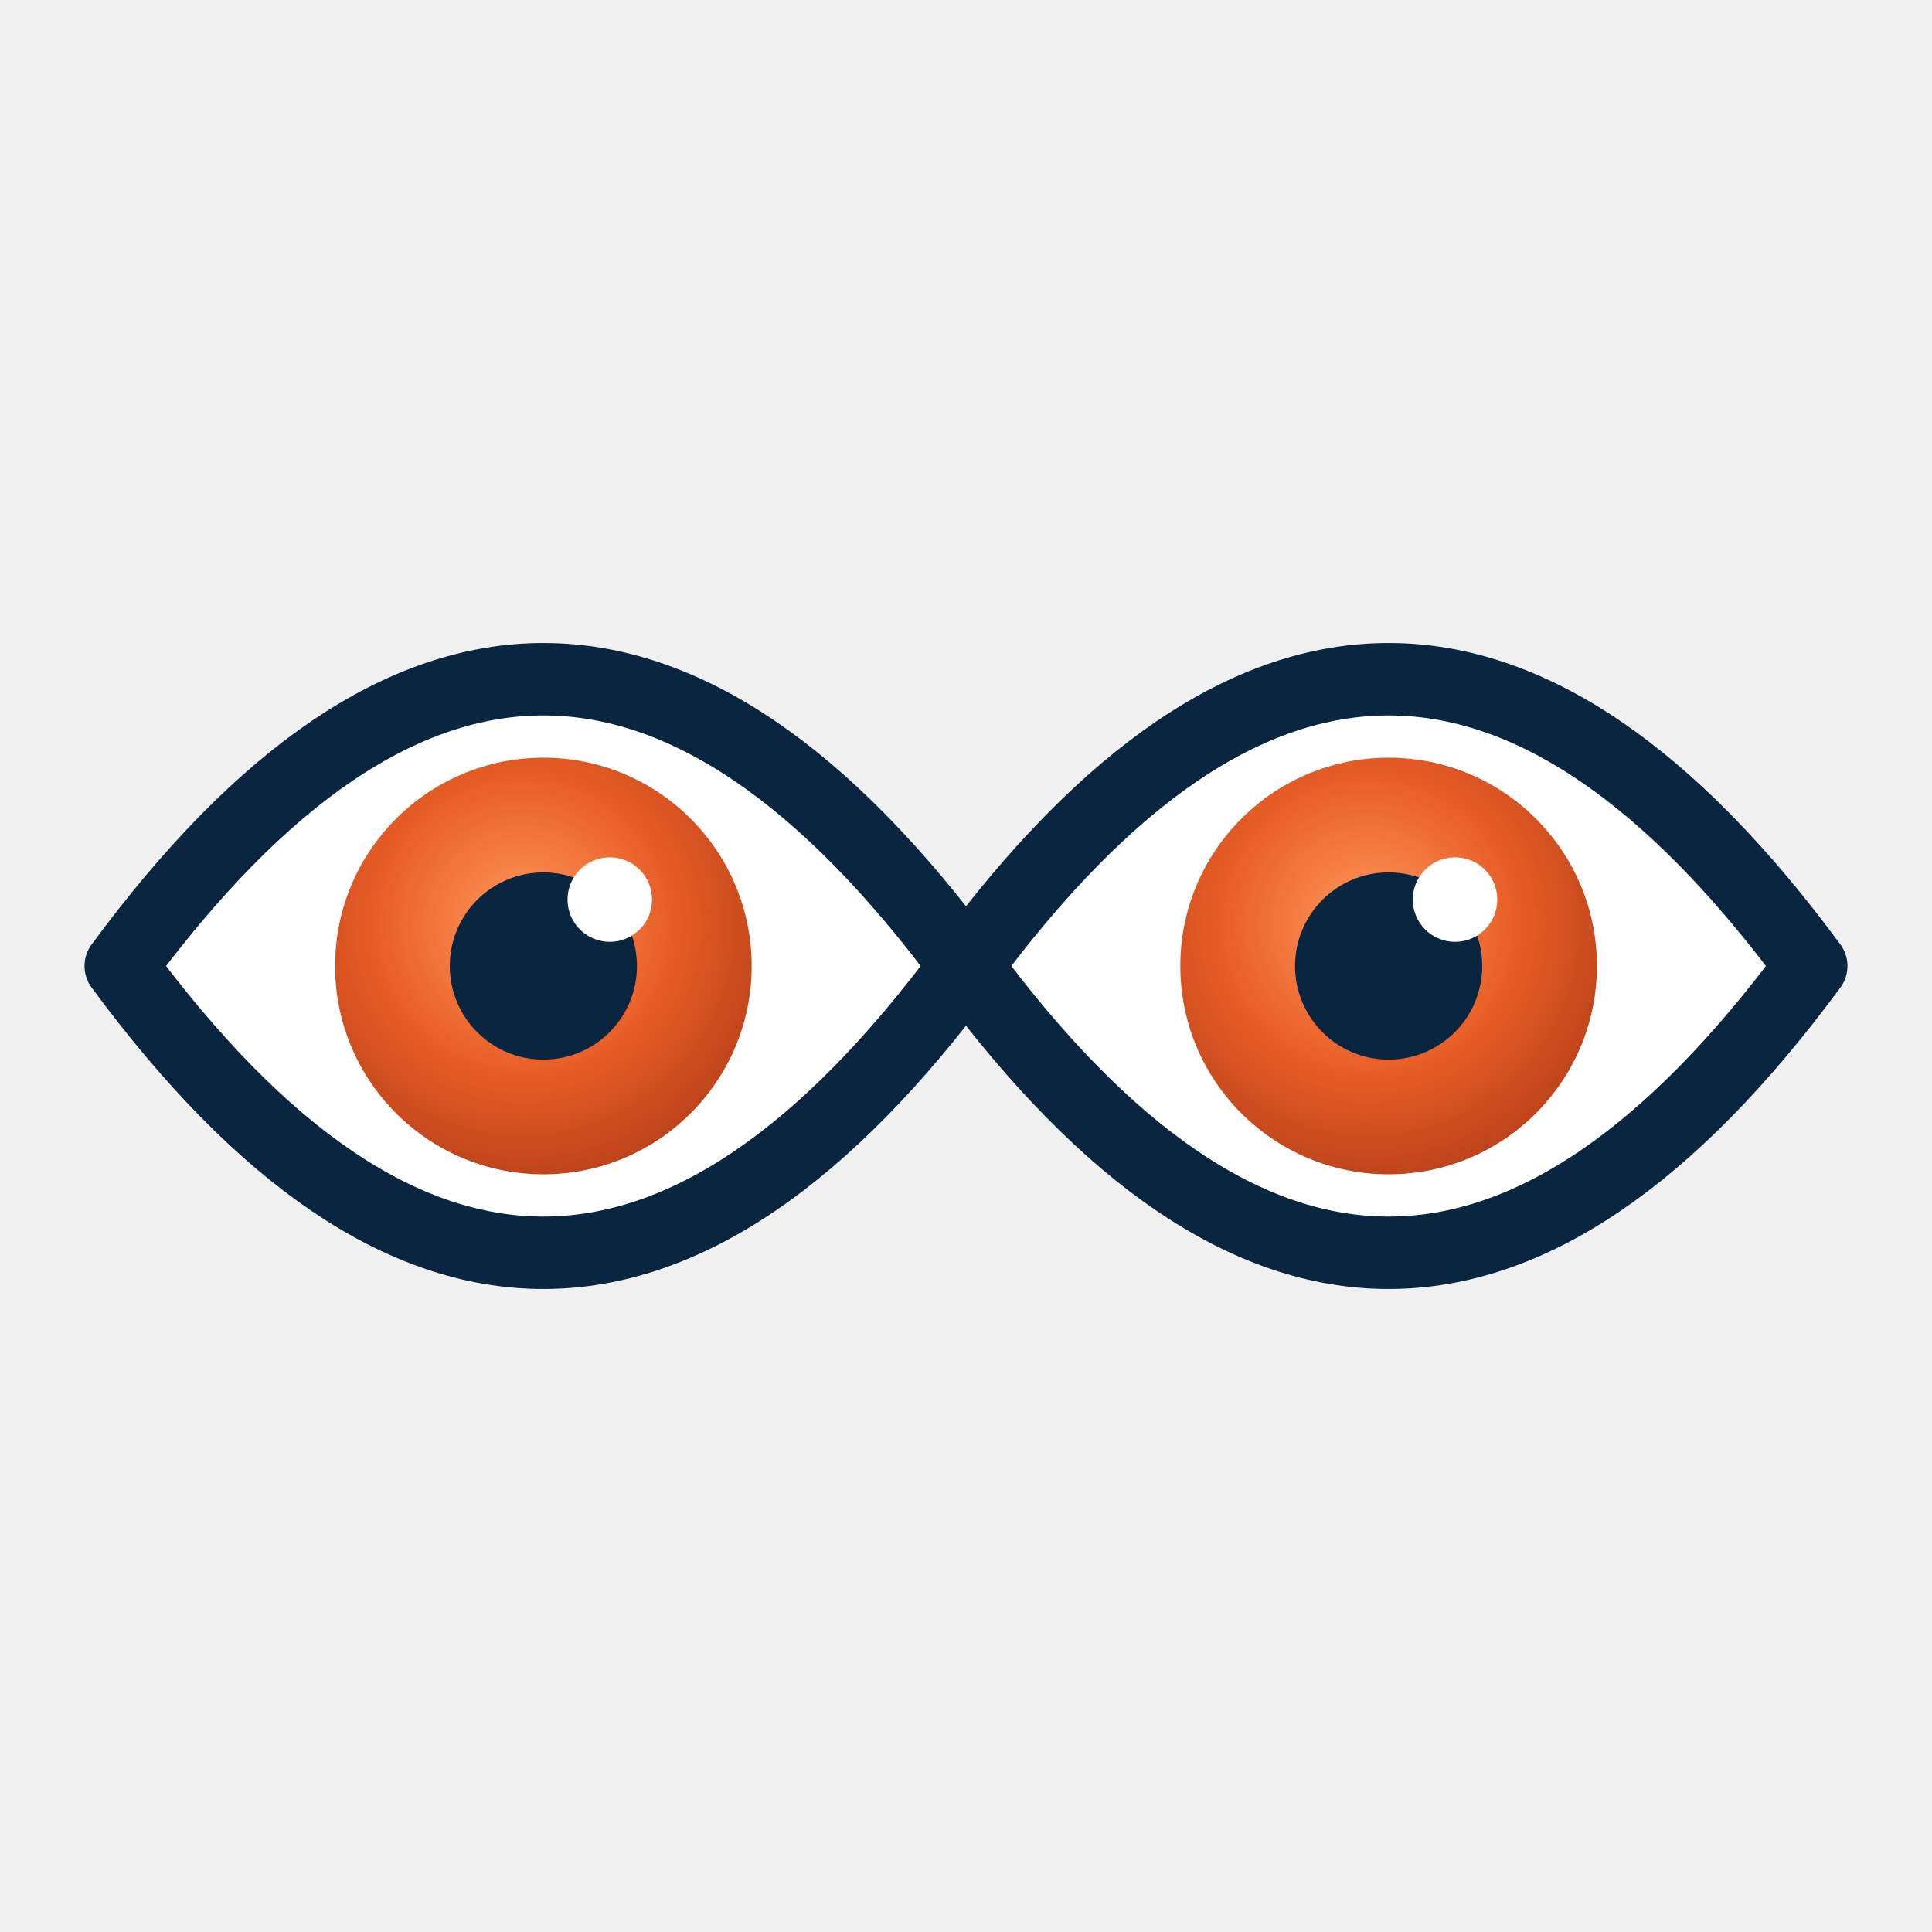
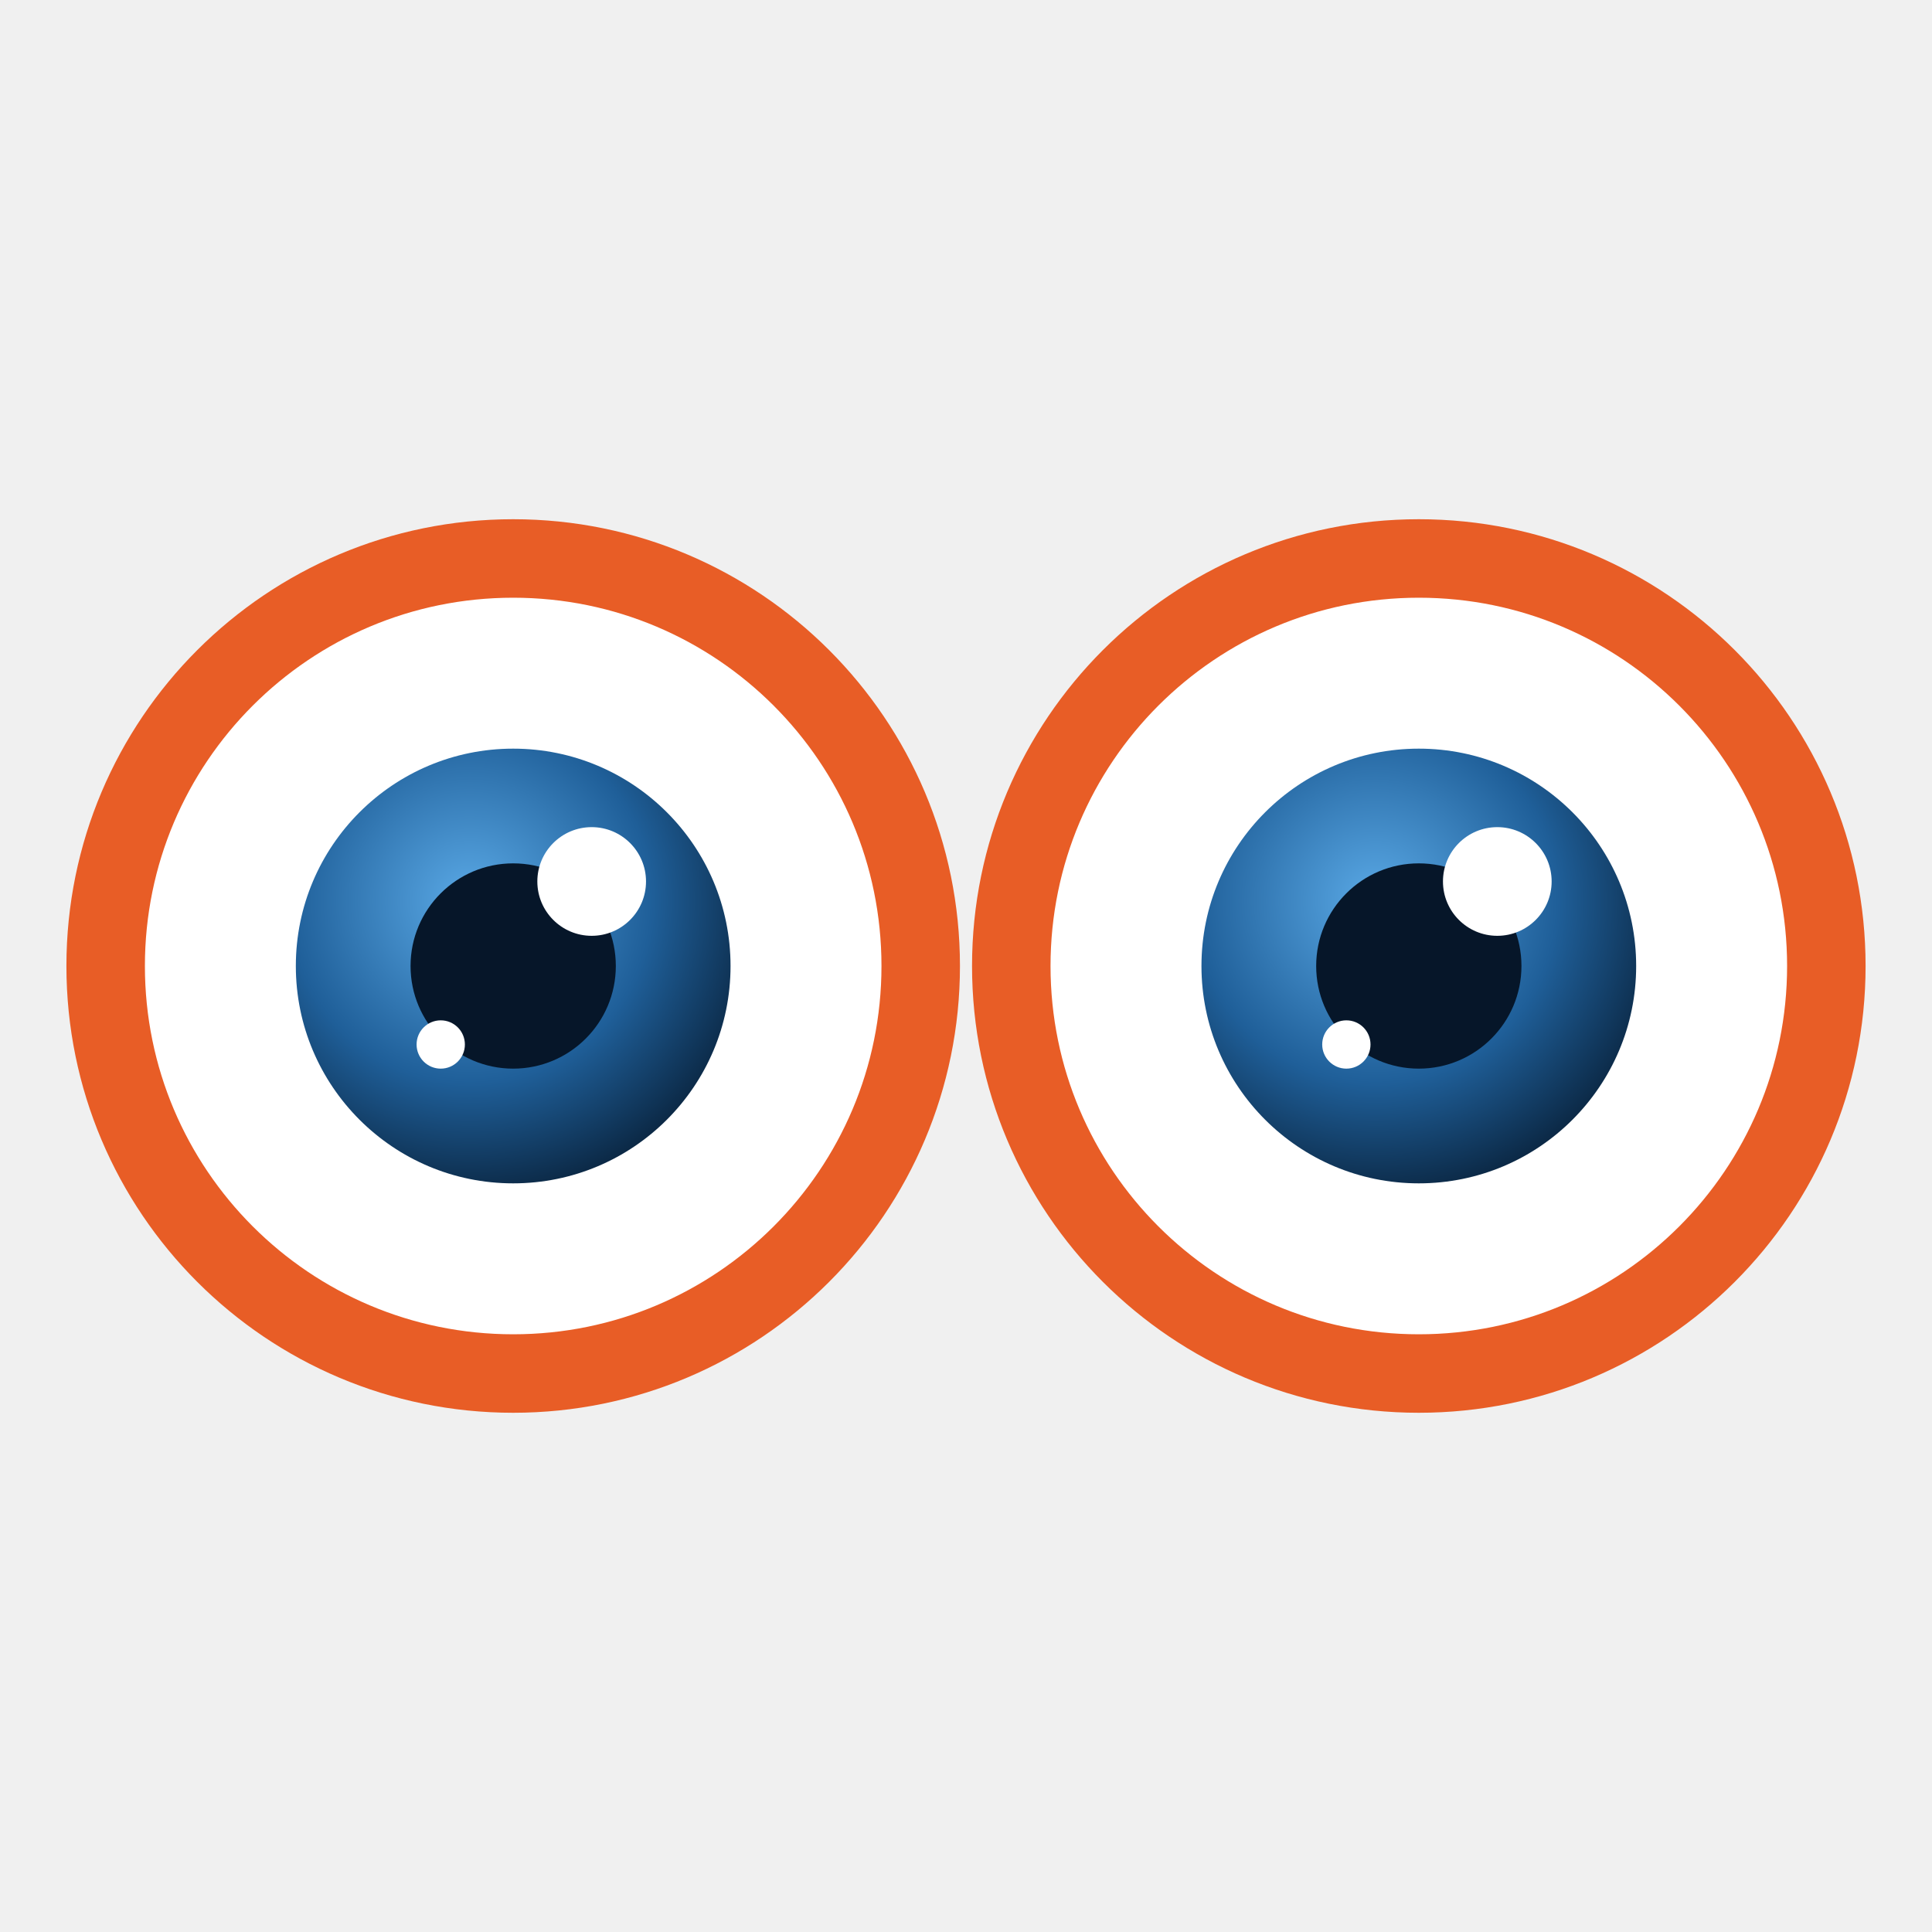
<svg xmlns="http://www.w3.org/2000/svg" viewBox="0 0 64 64" role="img" aria-label="Seen">
  <defs>
-     <radialGradient id="iris" cx="45%" cy="40%" r="65%">
-       <stop offset="0" stop-color="#FF9A5C" />
-       <stop offset=".55" stop-color="#E85D26" />
-       <stop offset="1" stop-color="#B8401A" />
+     <radialGradient id="iris" cx="40%" cy="35%" r="70%">
+       <stop offset="0" stop-color="#5AA9E6" />
+       <stop offset=".6" stop-color="#1F5F99" />
+       <stop offset="1" stop-color="#0A2540" />
    </radialGradient>
    <clipPath id="l">
-       <path d="M5 32 Q19 14 33 32 Q19 50 5 32Z" />
+       <circle cx="17" cy="32" r="12.2" />
    </clipPath>
    <clipPath id="r">
-       <path d="M31 32 Q45 14 59 32 Q45 50 31 32Z" />
+       <circle cx="47" cy="32" r="12.2" />
    </clipPath>
  </defs>
  <style>
-     .rim { fill: #FFFFFF; stroke: #0A2540; stroke-width: 2.4; stroke-linejoin: round; }
- 
-     @media (prefers-color-scheme: dark) { .rim { stroke: #C9D6E3; } }
+     .rim { fill: #FFFFFF; stroke: #E85D26; stroke-width: 2.6; }
+     .eye { transform-box: fill-box; transform-origin: center; }
+     .look { }
+     @keyframes look { 0%,16% { transform: translate(0,0) } 22%,38% { transform: translate(-4.5px,.8px) }
+       44%,60% { transform: translate(4.5px,-.6px) } 66%,82% { transform: translate(1px,3px) } 88%,100% { transform: translate(0,0) } }
+     @keyframes blink { 0%,92%,100% { transform: scaleY(1) } 95% { transform: scaleY(.1) } }
+     @media (prefers-reduced-motion: reduce) { .eye, .look { animation: none } }
  </style>
  <g class="eye">
-     <path class="rim" d="M4 32 Q18 13 32 32 Q18 51 4 32Z" />
+     <circle class="rim" cx="17" cy="32" r="13.5" />
    <g clip-path="url(#l)">
      <g class="look">
-         <circle cx="18" cy="32" r="6.9" fill="url(#iris)" />
-         <circle cx="18" cy="32" r="3.1" fill="#0A2540" />
-         <circle cx="20.2" cy="29.8" r="1.4" fill="#FFFFFF" />
+         <circle cx="17" cy="32" r="7.2" fill="url(#iris)" />
+         <circle cx="17" cy="32" r="3.4" fill="#061629" />
+         <circle cx="19.6" cy="29.2" r="1.8" fill="#FFFFFF" />
+         <circle cx="14.6" cy="34.6" r="0.8" fill="#FFFFFF" />
      </g>
    </g>
  </g>
  <g class="eye">
-     <path class="rim" d="M32 32 Q46 13 60 32 Q46 51 32 32Z" />
+     <circle class="rim" cx="47" cy="32" r="13.5" />
    <g clip-path="url(#r)">
      <g class="look">
-         <circle cx="46" cy="32" r="6.9" fill="url(#iris)" />
-         <circle cx="46" cy="32" r="3.1" fill="#0A2540" />
-         <circle cx="48.2" cy="29.8" r="1.4" fill="#FFFFFF" />
+         <circle cx="47" cy="32" r="7.2" fill="url(#iris)" />
+         <circle cx="47" cy="32" r="3.4" fill="#061629" />
+         <circle cx="49.6" cy="29.2" r="1.8" fill="#FFFFFF" />
+         <circle cx="44.6" cy="34.6" r="0.8" fill="#FFFFFF" />
      </g>
    </g>
  </g>
</svg>
